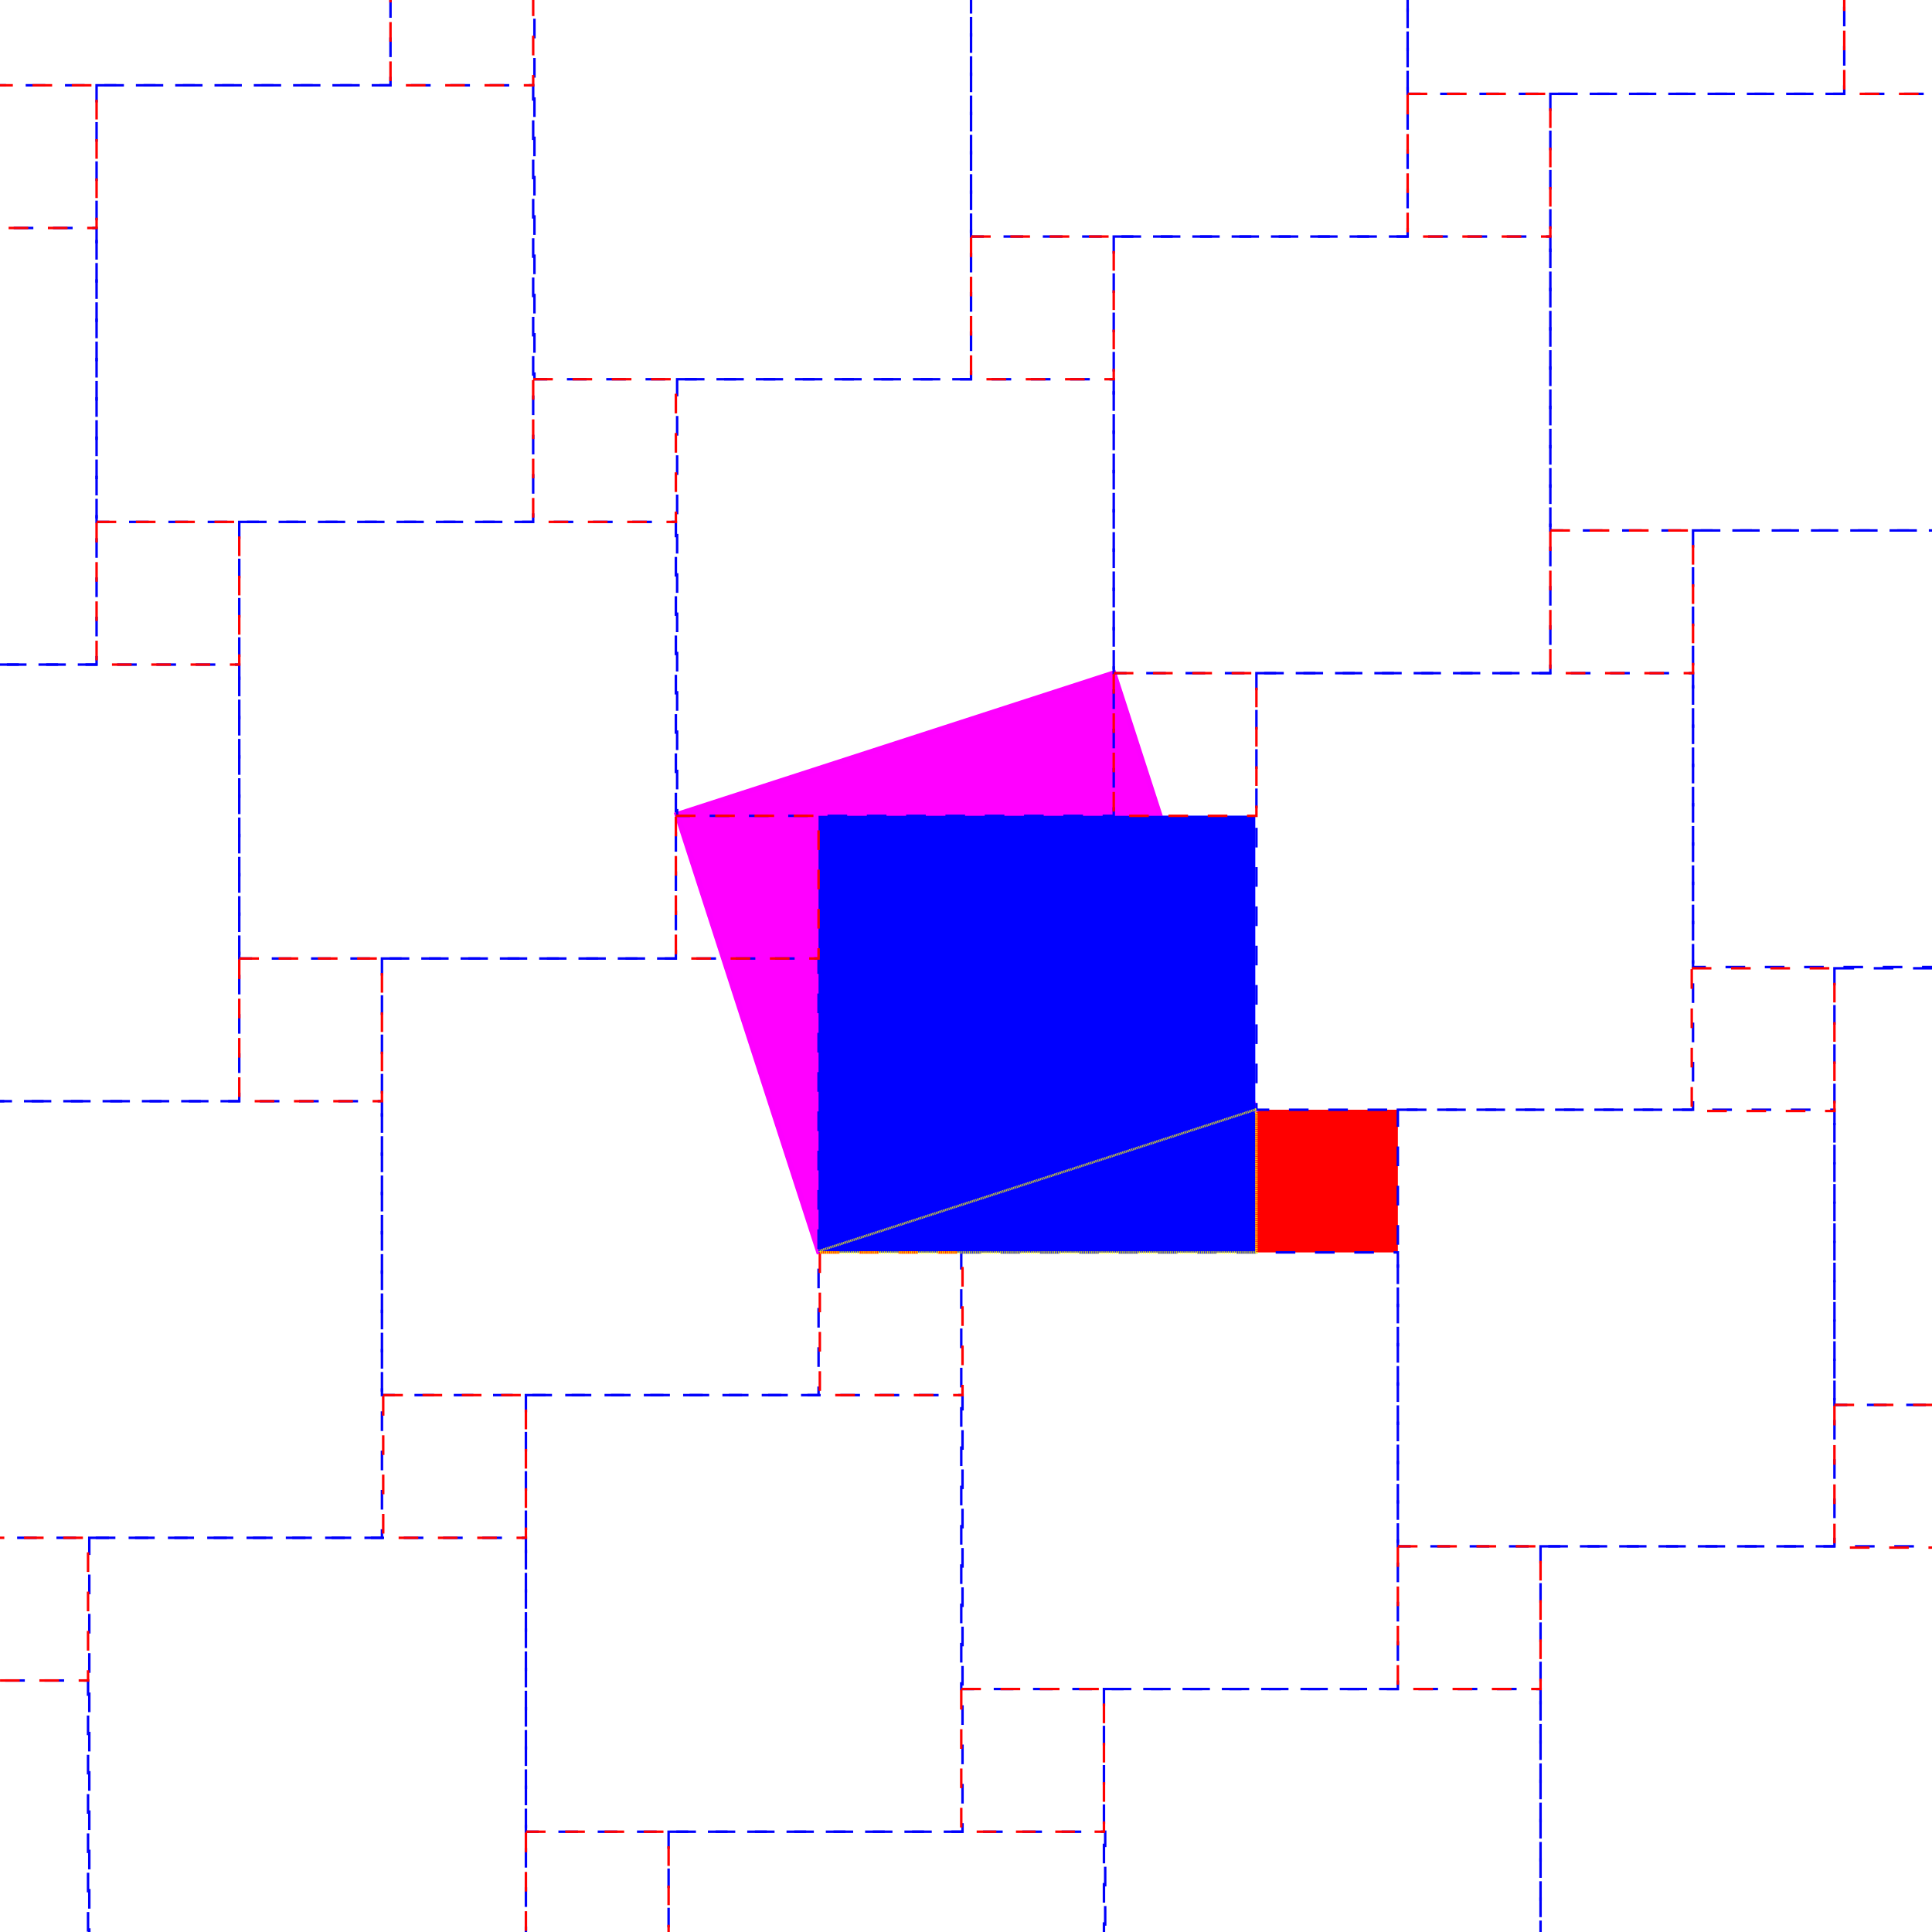
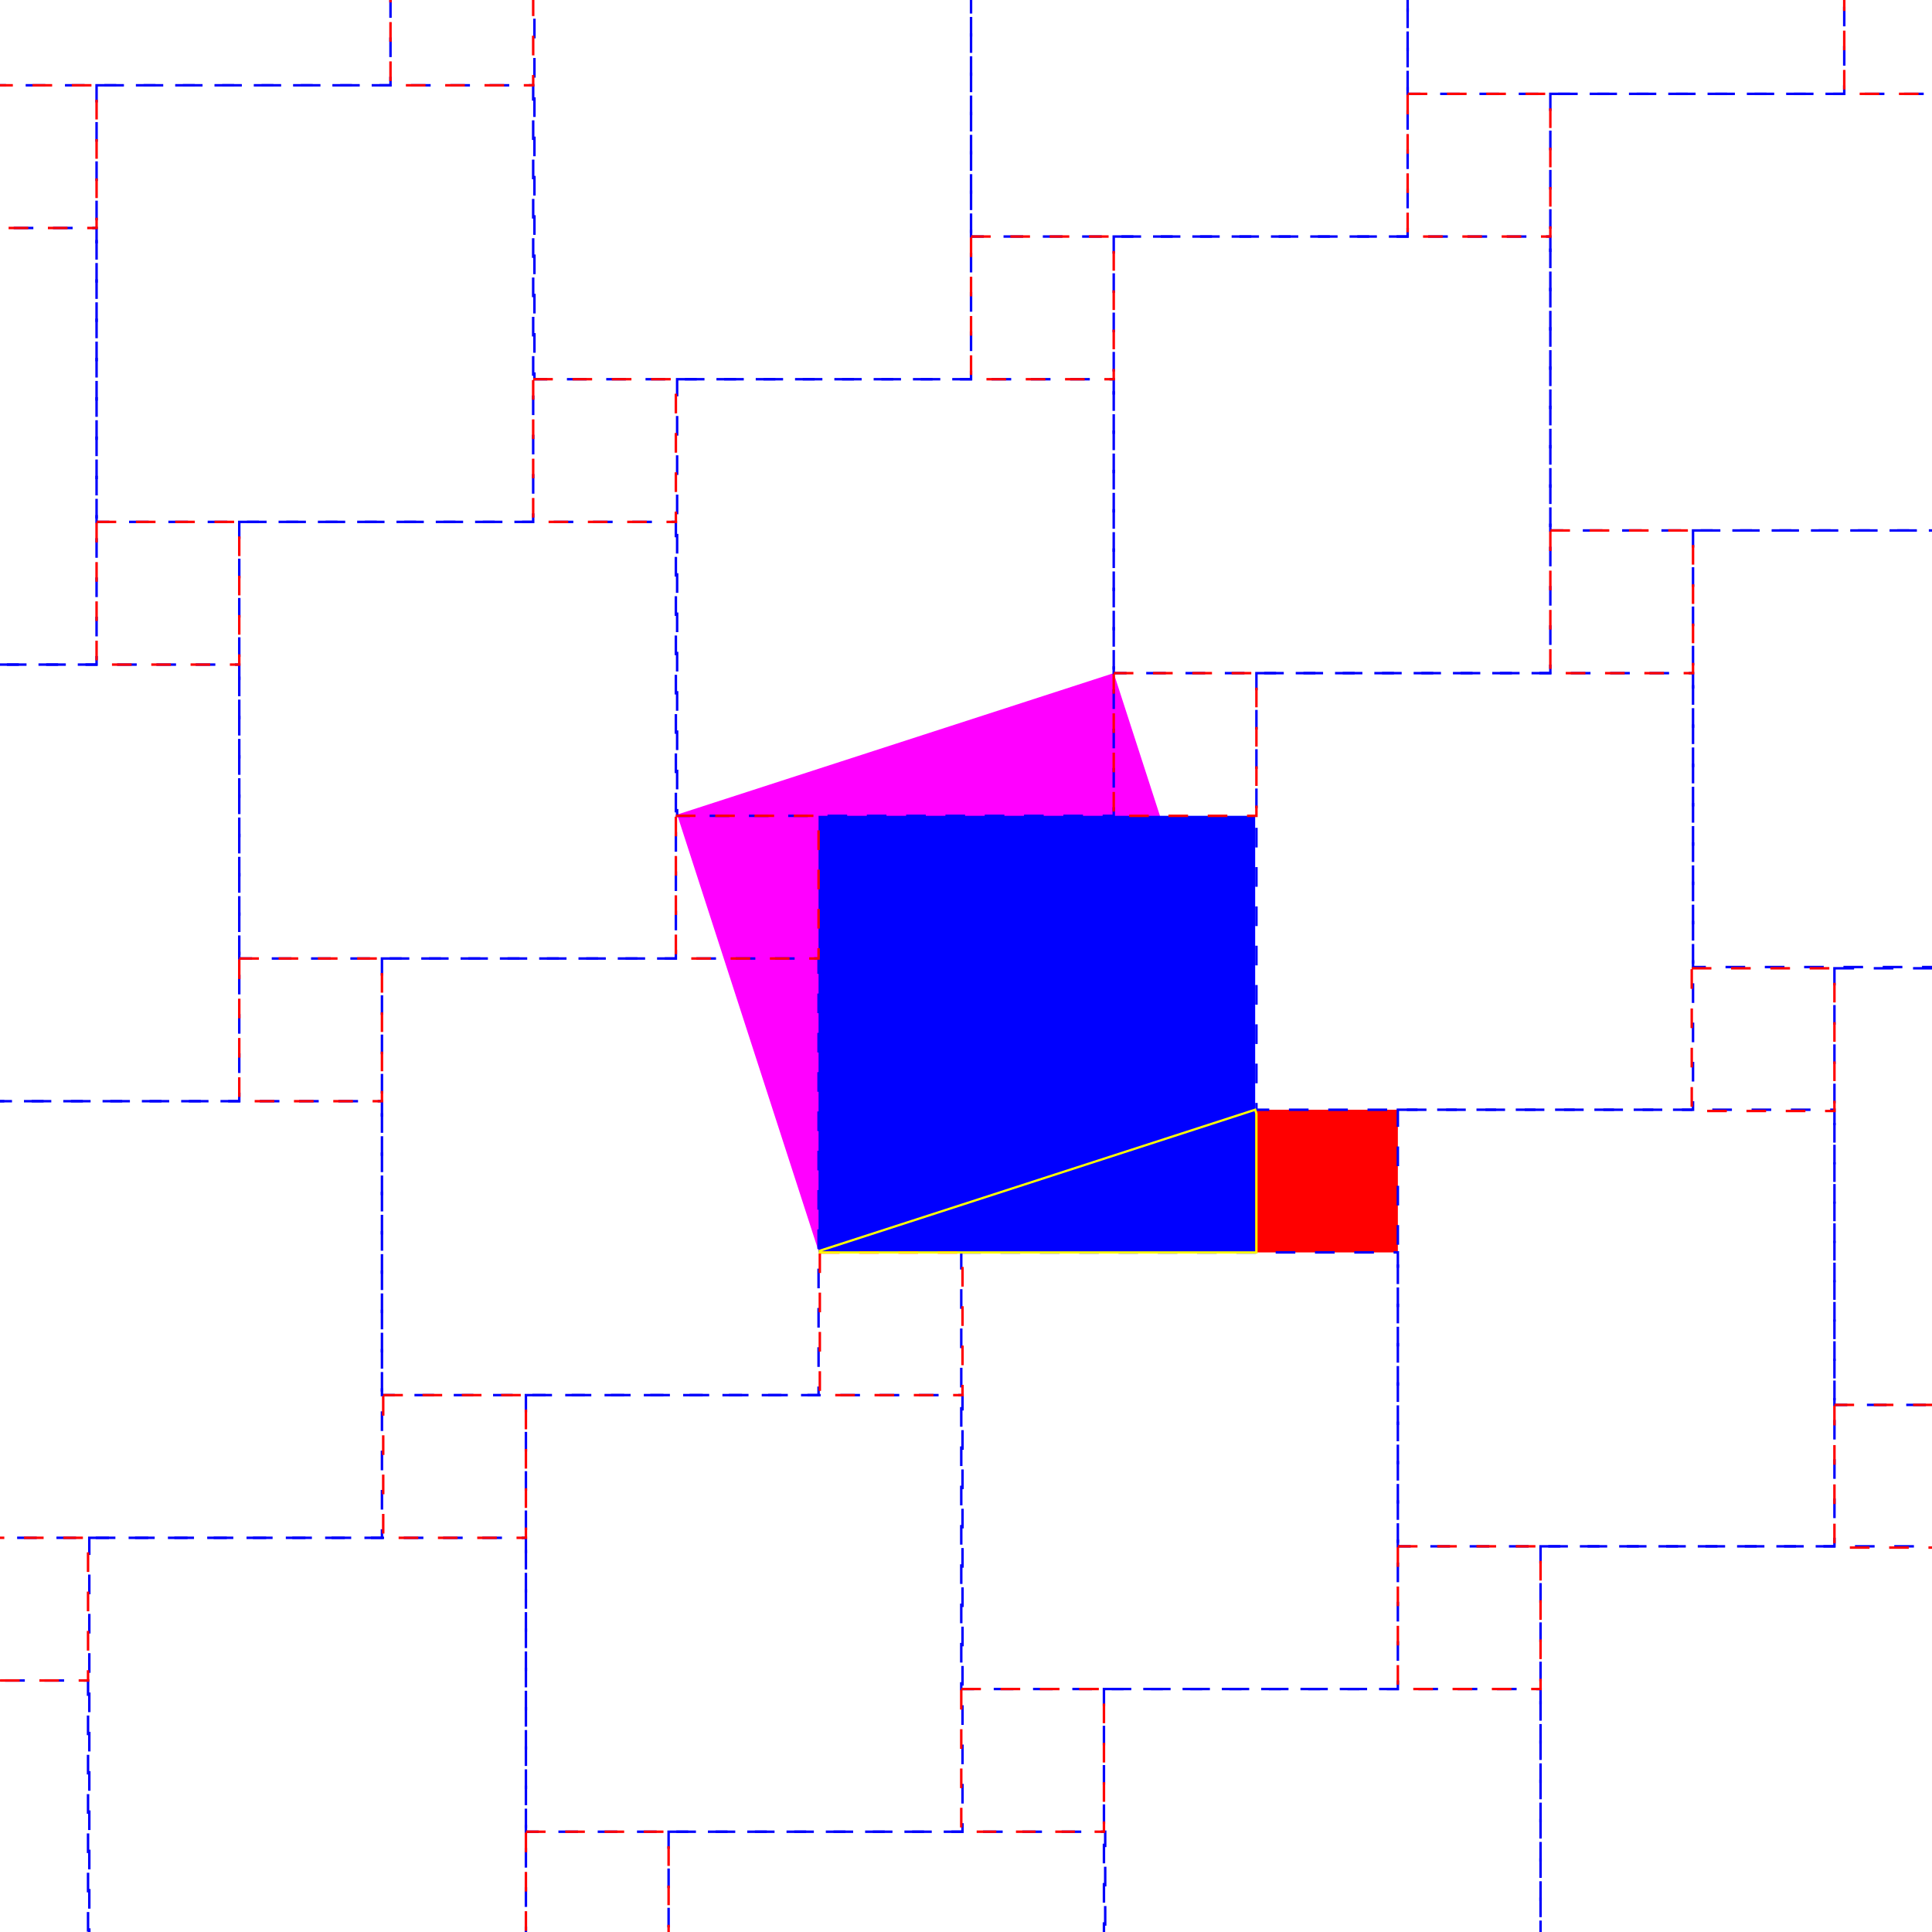
<svg xmlns="http://www.w3.org/2000/svg" width="210mm" height="210mm" viewBox="0 0 210 210" version="1.1" id="svg991">
  <defs id="defs985" />
  <g id="layer18" style="display:inline">
    <rect style="fill:#ffffff;fill-opacity:1;stroke:#fd00ff;stroke-width:0.107;stroke-linecap:butt;stroke-linejoin:miter;stroke-miterlimit:4;stroke-dasharray:0.855, 0.855;stroke-dashoffset:0;stroke-opacity:1;paint-order:markers fill stroke" id="rect1948" width="212.459" height="212.459" x="-0.793" y="-1.137" />
  </g>
  <g id="layer16" style="display:none" transform="translate(0,-87)">
    <rect style="display:inline;fill:none;fill-opacity:1;stroke:#0000fc;stroke-width:0.267;stroke-miterlimit:4;stroke-dasharray:2.136, 2.136;stroke-dashoffset:0;stroke-opacity:1" id="rect4582-3-2-9-31" width="47.457" height="47.457" x="88.974" y="175.675" />
  </g>
-   <g id="layer14" style="display:inline" transform="translate(0,-87)">
+   <g id="layer1" style="display:inline">
+     <path style="fill:#00ff00;fill-opacity:1;stroke:none;stroke-width:0.265px;stroke-linecap:butt;stroke-linejoin:miter;stroke-opacity:1" d="m 136.431,120.622 -47.455,15.373 47.455,0.137 v -15.51" id="path905" />
+   </g>
+   <g id="layer14" style="display:none" transform="translate(0,-87)">
    <rect style="display:inline;fill:#0000ff;fill-opacity:1;stroke:none;stroke-width:0.669;stroke-miterlimit:4;stroke-dasharray:none;stroke-opacity:1" id="rect4582-3-2-9-31-6-6" width="47.457" height="47.457" x="88.974" y="175.675" />
  </g>
  <g id="layer15" style="display:none" transform="translate(0,-87)">
    <rect style="display:inline;fill:none;fill-opacity:1;stroke:#ff0000;stroke-width:0.267;stroke-miterlimit:4;stroke-dasharray:2.136, 2.136;stroke-dashoffset:0;stroke-opacity:1" id="rect4584-71-5-9-1" width="15.51" height="15.51" x="136.431" y="207.622" />
    <rect style="display:inline;fill:none;fill-opacity:1;stroke:#fd00ff;stroke-width:0.267;stroke-miterlimit:4;stroke-dasharray:2.136, 2.136;stroke-dashoffset:0;stroke-opacity:1" id="rect4586-3-7-1-3-1-61" width="49.883" height="49.883" x="15.921" y="189.68" transform="rotate(-17.95)" />
  </g>
  <g id="layer13" style="display:inline" transform="translate(0,-87)">
-     <rect style="display:inline;fill:#ff0000;fill-opacity:1;stroke:none;stroke-width:0.669;stroke-miterlimit:4;stroke-dasharray:none;stroke-opacity:1" id="rect4584-71-5-9-1-7" width="15.51" height="15.51" x="136.431" y="207.622" />
-     <rect style="display:inline;fill:#ff00ff;fill-opacity:1;stroke:#fd00ff;stroke-width:0.584;stroke-miterlimit:4;stroke-dasharray:none;stroke-opacity:1" id="rect4586-3-7-1-3-1-3" width="49.883" height="49.883" x="15.921" y="189.68" transform="rotate(-17.95)" />
-     <rect style="display:inline;fill:#0000ff;fill-opacity:1;stroke:none;stroke-width:0.669;stroke-miterlimit:4;stroke-dasharray:none;stroke-opacity:1" id="rect4582-3-2-9-31-6" width="47.457" height="47.457" x="88.974" y="175.675" />
+     <g id="layer5" style="display:inline">
+       <rect style="display:inline;fill:#ff00ff;fill-opacity:1;stroke:none;stroke-width:0.584;stroke-miterlimit:4;stroke-dasharray:none;stroke-opacity:1" id="rect4586-3-7-1-3-1-3" width="49.883" height="49.883" x="15.921" y="189.68" transform="rotate(-17.95)" />
+     </g>
+     <g id="layer4" style="display:inline">
+       <rect style="display:inline;fill:#ff0000;fill-opacity:1;stroke:none;stroke-width:0.669;stroke-miterlimit:4;stroke-dasharray:none;stroke-opacity:1" id="rect4584-71-5-9-1-7" width="15.51" height="15.51" x="136.431" y="207.622" />
+     </g>
+     <g id="layer2" style="display:inline">
+       <rect style="display:inline;fill:#0000ff;fill-opacity:1;stroke:none;stroke-width:0.669;stroke-miterlimit:4;stroke-dasharray:none;stroke-opacity:1" id="rect4582-3-2-9-31-6" width="47.457" height="47.457" x="88.974" y="175.675" />
+     </g>
  </g>
  <g id="layer20" style="display:inline">
    <rect style="display:inline;fill:none;fill-opacity:1;stroke:#0000fc;stroke-width:0.267;stroke-miterlimit:4;stroke-dasharray:2.136, 2.136;stroke-dashoffset:0;stroke-opacity:1" id="rect4582-3-2-9-31-2" width="47.457" height="47.457" x="252.761" y="155.051" />
    <rect style="display:inline;fill:none;fill-opacity:1;stroke:#0000fc;stroke-width:0.267;stroke-miterlimit:4;stroke-dasharray:2.136, 2.136;stroke-dashoffset:0;stroke-opacity:1" id="rect4582-3-2-9-31-2-8" width="47.457" height="47.457" x="136.568" y="73.168" />
    <rect style="display:inline;fill:none;fill-opacity:1;stroke:#0000fc;stroke-width:0.267;stroke-miterlimit:4;stroke-dasharray:2.136, 2.136;stroke-dashoffset:0;stroke-opacity:1" id="rect4582-3-2-9-31-2-9" width="47.457" height="47.457" x="104.484" y="136.132" />
    <rect style="display:inline;fill:none;fill-opacity:1;stroke:#0000fc;stroke-width:0.267;stroke-miterlimit:4;stroke-dasharray:2.136, 2.136;stroke-dashoffset:0;stroke-opacity:1" id="rect4582-3-2-9-31-2-7" width="47.457" height="47.457" x="73.601" y="41.22" />
    <rect style="display:inline;fill:none;fill-opacity:1;stroke:#0000fc;stroke-width:0.267;stroke-miterlimit:4;stroke-dasharray:2.136, 2.136;stroke-dashoffset:0;stroke-opacity:1" id="rect4582-3-2-9-31-2-3" width="47.457" height="47.457" x="41.517" y="104.185" />
    <rect style="display:inline;fill:none;fill-opacity:1;stroke:#0000fc;stroke-width:0.267;stroke-miterlimit:4;stroke-dasharray:2.136, 2.136;stroke-dashoffset:0;stroke-opacity:1" id="rect4582-3-2-9-31-2-6" width="47.457" height="47.457" x="121.058" y="25.71" />
    <rect style="display:inline;fill:none;fill-opacity:1;stroke:#0000fc;stroke-width:0.267;stroke-miterlimit:4;stroke-dasharray:2.136, 2.136;stroke-dashoffset:0;stroke-opacity:1" id="rect4582-3-2-9-31-2-1" width="47.457" height="47.457" x="26.007" y="56.728" />
    <rect style="display:inline;fill:none;fill-opacity:1;stroke:#0000fc;stroke-width:0.267;stroke-miterlimit:4;stroke-dasharray:2.136, 2.136;stroke-dashoffset:0;stroke-opacity:1" id="rect4582-3-2-9-31-2-2" width="47.457" height="47.457" x="151.941" y="120.622" />
    <rect style="display:inline;fill:none;fill-opacity:1;stroke:#0000fc;stroke-width:0.267;stroke-miterlimit:4;stroke-dasharray:2.136, 2.136;stroke-dashoffset:0;stroke-opacity:1" id="rect4582-3-2-9-31-2-61" width="47.457" height="47.457" x="57.164" y="151.644" />
    <rect style="display:inline;fill:none;fill-opacity:1;stroke:#0000fc;stroke-width:0.267;stroke-miterlimit:4;stroke-dasharray:2.136, 2.136;stroke-dashoffset:0;stroke-opacity:1" id="rect4582-3-2-9-31-2-32" width="47.457" height="47.457" x="105.548" y="-21.747" />
    <rect style="display:inline;fill:none;fill-opacity:1;stroke:#0000fc;stroke-width:0.267;stroke-miterlimit:4;stroke-dasharray:2.136, 2.136;stroke-dashoffset:0;stroke-opacity:1" id="rect4582-3-2-9-31-2-0" width="47.457" height="47.457" x="58.091" y="-6.237" />
    <rect style="display:inline;fill:none;fill-opacity:1;stroke:#0000fc;stroke-width:0.267;stroke-miterlimit:4;stroke-dasharray:2.136, 2.136;stroke-dashoffset:0;stroke-opacity:1" id="rect4582-3-2-9-31-2-615" width="47.457" height="47.457" x="10.497" y="9.271" />
    <rect style="display:inline;fill:none;fill-opacity:1;stroke:#0000fc;stroke-width:0.267;stroke-miterlimit:4;stroke-dasharray:2.136, 2.136;stroke-dashoffset:0;stroke-opacity:1" id="rect4582-3-2-9-31-2-5" width="47.457" height="47.457" x="-21.45" y="72.238" />
    <rect style="display:inline;fill:none;fill-opacity:1;stroke:#0000fc;stroke-width:0.267;stroke-miterlimit:4;stroke-dasharray:2.136, 2.136;stroke-dashoffset:0;stroke-opacity:1" id="rect4582-3-2-9-31-2-4" width="47.457" height="47.457" x="-5.94" y="119.695" />
    <rect style="display:inline;fill:none;fill-opacity:1;stroke:#0000fc;stroke-width:0.267;stroke-miterlimit:4;stroke-dasharray:2.136, 2.136;stroke-dashoffset:0;stroke-opacity:1" id="rect4582-3-2-9-31-2-76" width="47.457" height="47.457" x="9.707" y="167.154" />
    <rect style="display:inline;fill:none;fill-opacity:1;stroke:#0000fc;stroke-width:0.267;stroke-miterlimit:4;stroke-dasharray:2.136, 2.136;stroke-dashoffset:0;stroke-opacity:1" id="rect4582-3-2-9-31-2-56" width="47.457" height="47.457" x="168.515" y="10.201" />
    <rect style="display:inline;fill:none;fill-opacity:1;stroke:#0000fc;stroke-width:0.267;stroke-miterlimit:4;stroke-dasharray:2.136, 2.136;stroke-dashoffset:0;stroke-opacity:1" id="rect4582-3-2-9-31-2-93" width="47.457" height="47.457" x="153.005" y="-37.256" />
    <rect style="display:inline;fill:none;fill-opacity:1;stroke:#0000fc;stroke-width:0.267;stroke-miterlimit:4;stroke-dasharray:2.136, 2.136;stroke-dashoffset:0;stroke-opacity:1" id="rect4582-3-2-9-31-2-52" width="47.457" height="47.457" x="184.025" y="57.658" />
    <rect style="display:inline;fill:none;fill-opacity:1;stroke:#0000fc;stroke-width:0.267;stroke-miterlimit:4;stroke-dasharray:2.136, 2.136;stroke-dashoffset:0;stroke-opacity:1" id="rect4582-3-2-9-31-2-54" width="47.457" height="47.457" x="199.396" y="105.249" />
    <rect style="display:inline;fill:none;fill-opacity:1;stroke:#0000fc;stroke-width:0.267;stroke-miterlimit:4;stroke-dasharray:2.136, 2.136;stroke-dashoffset:0;stroke-opacity:1" id="rect4582-3-2-9-31-2-49" width="47.457" height="47.457" x="-5.012" y="-38.186" />
    <rect style="display:inline;fill:none;fill-opacity:1;stroke:#0000fc;stroke-width:0.267;stroke-miterlimit:4;stroke-dasharray:2.136, 2.136;stroke-dashoffset:0;stroke-opacity:1" id="rect4582-3-2-9-31-2-20" width="47.457" height="47.457" x="-36.96" y="24.781" />
    <rect style="display:inline;fill:none;fill-opacity:1;stroke:#0000fc;stroke-width:0.267;stroke-miterlimit:4;stroke-dasharray:2.136, 2.136;stroke-dashoffset:0;stroke-opacity:1" id="rect4582-3-2-9-31-2-68" width="47.457" height="47.457" x="-37.887" y="182.662" />
    <rect style="display:inline;fill:none;fill-opacity:1;stroke:#0000fc;stroke-width:0.267;stroke-miterlimit:4;stroke-dasharray:2.136, 2.136;stroke-dashoffset:0;stroke-opacity:1" id="rect4582-3-2-9-31-2-92" width="47.457" height="47.457" x="72.674" y="199.101" />
    <rect style="display:inline;fill:none;fill-opacity:1;stroke:#0000fc;stroke-width:0.267;stroke-miterlimit:4;stroke-dasharray:2.136, 2.136;stroke-dashoffset:0;stroke-opacity:1" id="rect4582-3-2-9-31-2-66" width="47.457" height="47.457" x="119.994" y="183.589" />
    <rect style="display:inline;fill:none;fill-opacity:1;stroke:#0000fc;stroke-width:0.267;stroke-miterlimit:4;stroke-dasharray:2.136, 2.136;stroke-dashoffset:0;stroke-opacity:1" id="rect4582-3-2-9-31-2-495" width="47.457" height="47.457" x="167.451" y="168.079" />
  </g>
  <g id="layer19" style="display:inline">
    <rect style="display:inline;fill:none;fill-opacity:1;stroke:#ff0000;stroke-width:0.267;stroke-miterlimit:4;stroke-dasharray:2.136, 2.136;stroke-dashoffset:0;stroke-opacity:1" id="rect4584-71-5-9-1-3" width="15.51" height="15.51" x="280.641" y="117.578" />
    <rect style="display:inline;fill:none;fill-opacity:1;stroke:#ff0000;stroke-width:0.267;stroke-miterlimit:4;stroke-dasharray:2.136, 2.136;stroke-dashoffset:0;stroke-opacity:1" id="rect4584-71-5-9-1-3-7" width="15.51" height="15.51" x="121.058" y="73.168" />
    <rect style="display:inline;fill:none;fill-opacity:1;stroke:#ff0000;stroke-width:0.267;stroke-miterlimit:4;stroke-dasharray:2.136, 2.136;stroke-dashoffset:0;stroke-opacity:1" id="rect4584-71-5-9-1-3-5" width="15.51" height="15.51" x="73.464" y="88.675" />
    <rect style="display:inline;fill:none;fill-opacity:1;stroke:#ff0000;stroke-width:0.267;stroke-miterlimit:4;stroke-dasharray:2.136, 2.136;stroke-dashoffset:0;stroke-opacity:1" id="rect4584-71-5-9-1-3-9" width="15.51" height="15.51" x="89.111" y="136.134" />
    <rect style="display:inline;fill:none;fill-opacity:1;stroke:#ff0000;stroke-width:0.267;stroke-miterlimit:4;stroke-dasharray:2.136, 2.136;stroke-dashoffset:0;stroke-opacity:1" id="rect4584-71-5-9-1-3-93" width="15.51" height="15.51" x="168.515" y="57.658" />
    <rect style="display:inline;fill:none;fill-opacity:1;stroke:#ff0000;stroke-width:0.267;stroke-miterlimit:4;stroke-dasharray:2.136, 2.136;stroke-dashoffset:0;stroke-opacity:1" id="rect4584-71-5-9-1-3-1" width="15.51" height="15.51" x="183.886" y="105.249" />
    <rect style="display:inline;fill:none;fill-opacity:1;stroke:#ff0000;stroke-width:0.267;stroke-miterlimit:4;stroke-dasharray:2.136, 2.136;stroke-dashoffset:0;stroke-opacity:1" id="rect4584-71-5-9-1-3-94" width="15.51" height="15.51" x="151.941" y="168.079" />
    <rect style="display:inline;fill:none;fill-opacity:1;stroke:#ff0000;stroke-width:0.267;stroke-miterlimit:4;stroke-dasharray:2.136, 2.136;stroke-dashoffset:0;stroke-opacity:1" id="rect4584-71-5-9-1-3-78" width="15.51" height="15.51" x="105.548" y="25.71" />
    <rect style="display:inline;fill:none;fill-opacity:1;stroke:#ff0000;stroke-width:0.267;stroke-miterlimit:4;stroke-dasharray:2.136, 2.136;stroke-dashoffset:0;stroke-opacity:1" id="rect4584-71-5-9-1-3-4" width="15.51" height="15.51" x="57.954" y="41.218" />
    <rect style="display:inline;fill:none;fill-opacity:1;stroke:#ff0000;stroke-width:0.267;stroke-miterlimit:4;stroke-dasharray:2.136, 2.136;stroke-dashoffset:0;stroke-opacity:1" id="rect4584-71-5-9-1-3-50" width="15.51" height="15.51" x="26.007" y="104.185" />
    <rect style="display:inline;fill:none;fill-opacity:1;stroke:#ff0000;stroke-width:0.267;stroke-miterlimit:4;stroke-dasharray:2.136, 2.136;stroke-dashoffset:0;stroke-opacity:1" id="rect4584-71-5-9-1-3-3" width="15.51" height="15.51" x="10.497" y="56.728" />
    <rect style="display:inline;fill:none;fill-opacity:1;stroke:#ff0000;stroke-width:0.267;stroke-miterlimit:4;stroke-dasharray:2.136, 2.136;stroke-dashoffset:0;stroke-opacity:1" id="rect4584-71-5-9-1-3-0" width="15.51" height="15.51" x="41.654" y="151.644" />
    <rect style="display:inline;fill:none;fill-opacity:1;stroke:#ff0000;stroke-width:0.267;stroke-miterlimit:4;stroke-dasharray:2.136, 2.136;stroke-dashoffset:0;stroke-opacity:1" id="rect4584-71-5-9-1-3-6" width="15.51" height="15.51" x="153.005" y="10.201" />
    <rect style="display:inline;fill:none;fill-opacity:1;stroke:#ff0000;stroke-width:0.267;stroke-miterlimit:4;stroke-dasharray:2.136, 2.136;stroke-dashoffset:0;stroke-opacity:1" id="rect4584-71-5-9-1-3-74" width="15.51" height="15.51" x="200.462" y="-5.309" />
    <rect style="display:inline;fill:none;fill-opacity:1;stroke:#ff0000;stroke-width:0.267;stroke-miterlimit:4;stroke-dasharray:2.136, 2.136;stroke-dashoffset:0;stroke-opacity:1" id="rect4584-71-5-9-1-3-744" width="15.51" height="15.51" x="199.396" y="152.706" />
    <rect style="display:inline;fill:none;fill-opacity:1;stroke:#ff0000;stroke-width:0.267;stroke-miterlimit:4;stroke-dasharray:2.136, 2.136;stroke-dashoffset:0;stroke-opacity:1" id="rect4584-71-5-9-1-3-30" width="15.51" height="15.51" x="104.484" y="183.589" />
    <rect style="display:inline;fill:none;fill-opacity:1;stroke:#ff0000;stroke-width:0.267;stroke-miterlimit:4;stroke-dasharray:2.136, 2.136;stroke-dashoffset:0;stroke-opacity:1" id="rect4584-71-5-9-1-3-786" width="15.51" height="15.51" x="57.164" y="199.101" />
    <rect style="display:inline;fill:none;fill-opacity:1;stroke:#ff0000;stroke-width:0.267;stroke-miterlimit:4;stroke-dasharray:2.136, 2.136;stroke-dashoffset:0;stroke-opacity:1" id="rect4584-71-5-9-1-3-8" width="15.51" height="15.51" x="-5.94" y="167.152" />
    <rect style="display:inline;fill:none;fill-opacity:1;stroke:#ff0000;stroke-width:0.267;stroke-miterlimit:4;stroke-dasharray:2.136, 2.136;stroke-dashoffset:0;stroke-opacity:1" id="rect4584-71-5-9-1-3-84" width="15.51" height="15.51" x="42.445" y="-6.239" />
    <rect style="display:inline;fill:none;fill-opacity:1;stroke:#ff0000;stroke-width:0.267;stroke-miterlimit:4;stroke-dasharray:2.136, 2.136;stroke-dashoffset:0;stroke-opacity:1" id="rect4584-71-5-9-1-3-31" width="15.51" height="15.51" x="-5.012" y="9.271" />
  </g>
  <g id="layer17" style="display:inline" transform="translate(0,-87)">
-     <path style="display:inline;fill:none;fill-opacity:1;stroke:#ffff00;stroke-width:0.267;stroke-linecap:butt;stroke-linejoin:miter;stroke-miterlimit:4;stroke-dasharray:0.067, 0.067;stroke-dashoffset:0;stroke-opacity:1;paint-order:stroke fill markers" d="m 136.567,208.041 -0.136,-0.419 -47.32,15.329 v 0.183 h 47.456 z" id="path159-8" />
+     <path style="display:inline;fill:none;fill-opacity:1;stroke:#ffff00;stroke-width:0.247;stroke-linecap:butt;stroke-linejoin:miter;stroke-miterlimit:4;stroke-dasharray:none;stroke-dashoffset:0;stroke-opacity:1;paint-order:stroke fill markers" d="m 136.567,208.041 -0.136,-0.419 -47.32,15.329 v 0.183 h 47.456 z" id="path159-8" />
  </g>
  <g id="layer10" style="display:none" transform="translate(0,-87)">
    <circle style="display:inline;fill:none;fill-opacity:1;stroke:#00ffff;stroke-width:0.287;stroke-linecap:butt;stroke-linejoin:miter;stroke-miterlimit:4;stroke-dasharray:0.573, 0.287;stroke-dashoffset:0;stroke-opacity:0.75;paint-order:markers fill stroke" id="path935" cx="136.444" cy="207.529" r="1.383" />
  </g>
  <g id="layer11" style="display:none" transform="translate(0,-87)">
    <g style="display:inline;stroke:#fd00ff;stroke-width:0.106;stroke-miterlimit:4;stroke-dasharray:0.847, 0.847;stroke-dashoffset:0;stroke-opacity:1" id="g1706" transform="matrix(2.523089,0,0,2.523089,-184.5629,-107.6378)">
      <rect transform="rotate(-17.95)" y="158.077" x="42.981" height="19.771" width="19.771" id="rect4586-3-7-1-3-1" style="display:inline;fill:none;fill-opacity:1;stroke:#fd00ff;stroke-width:0.106;stroke-miterlimit:4;stroke-dasharray:0.847, 0.847;stroke-dashoffset:0;stroke-opacity:1" />
      <rect transform="rotate(-17.95)" y="158.077" x="62.752" height="19.771" width="19.771" id="rect4586-3-7-1-3-1-6" style="display:inline;fill:none;fill-opacity:1;stroke:#fd00ff;stroke-width:0.106;stroke-miterlimit:4;stroke-dasharray:0.847, 0.847;stroke-dashoffset:0;stroke-opacity:1" />
      <rect transform="rotate(-17.95)" y="138.306" x="42.981" height="19.771" width="19.771" id="rect4586-3-7-1-3-1-2" style="display:inline;fill:none;fill-opacity:1;stroke:#fd00ff;stroke-width:0.106;stroke-miterlimit:4;stroke-dasharray:0.847, 0.847;stroke-dashoffset:0;stroke-opacity:1" />
      <rect transform="rotate(-17.95)" y="138.306" x="62.752" height="19.771" width="19.771" id="rect4586-3-7-1-3-1-9" style="display:inline;fill:none;fill-opacity:1;stroke:#fd00ff;stroke-width:0.106;stroke-miterlimit:4;stroke-dasharray:0.847, 0.847;stroke-dashoffset:0;stroke-opacity:1" />
      <rect transform="rotate(-17.95)" y="138.306" x="82.522" height="19.771" width="19.771" id="rect4586-3-7-1-3-1-1" style="display:inline;fill:none;fill-opacity:1;stroke:#fd00ff;stroke-width:0.106;stroke-miterlimit:4;stroke-dasharray:0.847, 0.847;stroke-dashoffset:0;stroke-opacity:1" />
      <rect transform="rotate(-17.95)" y="158.077" x="82.522" height="19.771" width="19.771" id="rect4586-3-7-1-3-1-27" style="display:inline;fill:none;fill-opacity:1;stroke:#fd00ff;stroke-width:0.106;stroke-miterlimit:4;stroke-dasharray:0.847, 0.847;stroke-dashoffset:0;stroke-opacity:1" />
      <rect transform="rotate(-17.95)" y="118.535" x="42.981" height="19.771" width="19.771" id="rect4586-3-7-1-3-1-0" style="display:inline;fill:none;fill-opacity:1;stroke:#fd00ff;stroke-width:0.106;stroke-miterlimit:4;stroke-dasharray:0.847, 0.847;stroke-dashoffset:0;stroke-opacity:1" />
      <rect transform="rotate(-17.95)" y="118.535" x="62.752" height="19.771" width="19.771" id="rect4586-3-7-1-3-1-93" style="display:inline;fill:none;fill-opacity:1;stroke:#fd00ff;stroke-width:0.106;stroke-miterlimit:4;stroke-dasharray:0.847, 0.847;stroke-dashoffset:0;stroke-opacity:1" />
      <rect transform="rotate(-17.95)" y="118.535" x="82.522" height="19.771" width="19.771" id="rect4586-3-7-1-3-1-60" style="display:inline;fill:none;fill-opacity:1;stroke:#fd00ff;stroke-width:0.106;stroke-miterlimit:4;stroke-dasharray:0.847, 0.847;stroke-dashoffset:0;stroke-opacity:1" />
    </g>
  </g>
+   <g id="layer21" style="display:none">
+     <g style="display:inline" id="g3086" transform="matrix(2.528038,0,0,2.528038,508.4349,-71.56737)">
+       <rect transform="rotate(-17.95)" y="7.241" x="-183.15" height="19.771" width="19.771" id="rect4586-3-1" style="display:inline;fill:#fc00ff;fill-opacity:1;stroke:#000000;stroke-width:0.106;stroke-miterlimit:4;stroke-dasharray:none;stroke-dashoffset:0;stroke-opacity:1;paint-order:stroke fill markers" />
+       <path id="rect4584-7" d="m -147.049,76.049 1.992,6.147 h 4.155 v -6.147 z" style="display:inline;fill:#ff0000;fill-opacity:1;stroke:#060006;stroke-width:0.106;stroke-miterlimit:4;stroke-dasharray:none;stroke-dashoffset:0;stroke-opacity:1;paint-order:stroke fill markers" />
+       <path id="rect4582" d="m -165.91,82.087 18.809,-6.093 -4.12,-12.716 h -14.689 z" style="display:inline;fill:#0000ff;fill-opacity:1;stroke:#060006;stroke-width:0.106;stroke-miterlimit:4;stroke-dasharray:none;stroke-dashoffset:0;stroke-opacity:1;paint-order:stroke fill markers" />
+       <path id="rect4582-5" d="m -151.221,63.278 4.12,12.716 h 5.3e-4 v -12.716 z" style="display:inline;fill:#0000ff;fill-opacity:1;stroke:#060006;stroke-width:0.106;stroke-miterlimit:4;stroke-dasharray:none;stroke-dashoffset:0;stroke-opacity:1;paint-order:stroke fill markers" />
+       <path id="path159" d="m -147.049,76.214 -0.054,-0.166 -18.755,6.076 v 0.072 h 18.809 z" style="display:inline;fill:#0000ff;fill-opacity:1;stroke:#060006;stroke-width:0.106;stroke-miterlimit:4;stroke-dasharray:none;stroke-dashoffset:0;stroke-opacity:1;paint-order:stroke fill markers" />
+       <path id="path162" d="m -147.049,76.049 v 6.147 h 1.992 z" style="display:inline;fill:#ff0000;fill-opacity:1;stroke:#060006;stroke-width:0.106;stroke-linecap:butt;stroke-miterlimit:4;stroke-dasharray:none;stroke-dashoffset:0;stroke-opacity:1;paint-order:stroke fill markers" />
+       <path id="path159-8-0" d="m -147.049,76.214 -0.054,-0.166 -18.755,6.076 v 0.072 h 18.809 z" style="display:inline;fill:none;fill-opacity:1;stroke:#ffff00;stroke-width:0.106;stroke-linecap:butt;stroke-linejoin:miter;stroke-miterlimit:4;stroke-dasharray:0.026, 0.026;stroke-dashoffset:0;stroke-opacity:1;paint-order:stroke fill markers" />
+     </g>
+     <path style="display:inline;fill:none;fill-opacity:1;stroke:#ffff00;stroke-width:0.268;stroke-linecap:butt;stroke-linejoin:miter;stroke-miterlimit:4;stroke-dasharray:0.067, 0.067;stroke-dashoffset:0;stroke-opacity:1;paint-order:stroke fill markers" d="m 54.747,321.954 -0.136,-0.419 -47.413,15.359 v 0.183 H 54.747 Z" id="path159-8-0-2" />
+   </g>
+   <g id="layer22" style="display:none">
+     <g style="display:inline" id="g3183">
+       <path id="rect4584-7-1" d="m 10.315,56.728 5.035,15.54 h 10.505 v -15.54 z" style="display:inline;fill:#ff0000;fill-opacity:1;stroke:#060006;stroke-width:0.268;stroke-miterlimit:4;stroke-dasharray:none;stroke-dashoffset:0;stroke-opacity:1;paint-order:stroke fill markers" />
+       <path id="rect4582-7" d="M 25.855,104.277 73.404,88.875 62.989,56.728 H 25.855 Z" style="display:inline;fill:#0000ff;fill-opacity:1;stroke:#060006;stroke-width:0.268;stroke-miterlimit:4;stroke-dasharray:none;stroke-dashoffset:0;stroke-opacity:1;paint-order:stroke fill markers" />
+       <path id="rect4582-5-2" d="m 15.439,72.268 10.415,32.147 h 0.001 V 72.268 Z" style="display:inline;fill:#0000ff;fill-opacity:1;stroke:#060006;stroke-width:0.268;stroke-miterlimit:4;stroke-dasharray:none;stroke-dashoffset:0;stroke-opacity:1;paint-order:stroke fill markers" />
+       <path id="path159-7" d="m 57.954,41.605 -0.136,-0.419 -47.413,15.359 v 0.183 h 47.549 z" style="display:inline;fill:#0000ff;fill-opacity:1;stroke:#060006;stroke-width:0.268;stroke-miterlimit:4;stroke-dasharray:none;stroke-dashoffset:0;stroke-opacity:1;paint-order:stroke fill markers" />
+       <path id="path162-2" d="m 57.954,41.189 v 15.54 h 5.035 z" style="display:inline;fill:#ff0000;fill-opacity:1;stroke:#060006;stroke-width:0.268;stroke-linecap:butt;stroke-miterlimit:4;stroke-dasharray:none;stroke-dashoffset:0;stroke-opacity:1;paint-order:stroke fill markers" />
+     </g>
+     <rect style="display:inline;fill:#fc00ff;fill-opacity:1;stroke:#000000;stroke-width:0.268;stroke-miterlimit:4;stroke-dasharray:none;stroke-dashoffset:0;stroke-opacity:1;paint-order:stroke fill markers" id="rect4586-3-1-7" width="49.981" height="49.981" x="42.636" y="106.915" transform="rotate(-17.95)" />
+   </g>
</svg>
